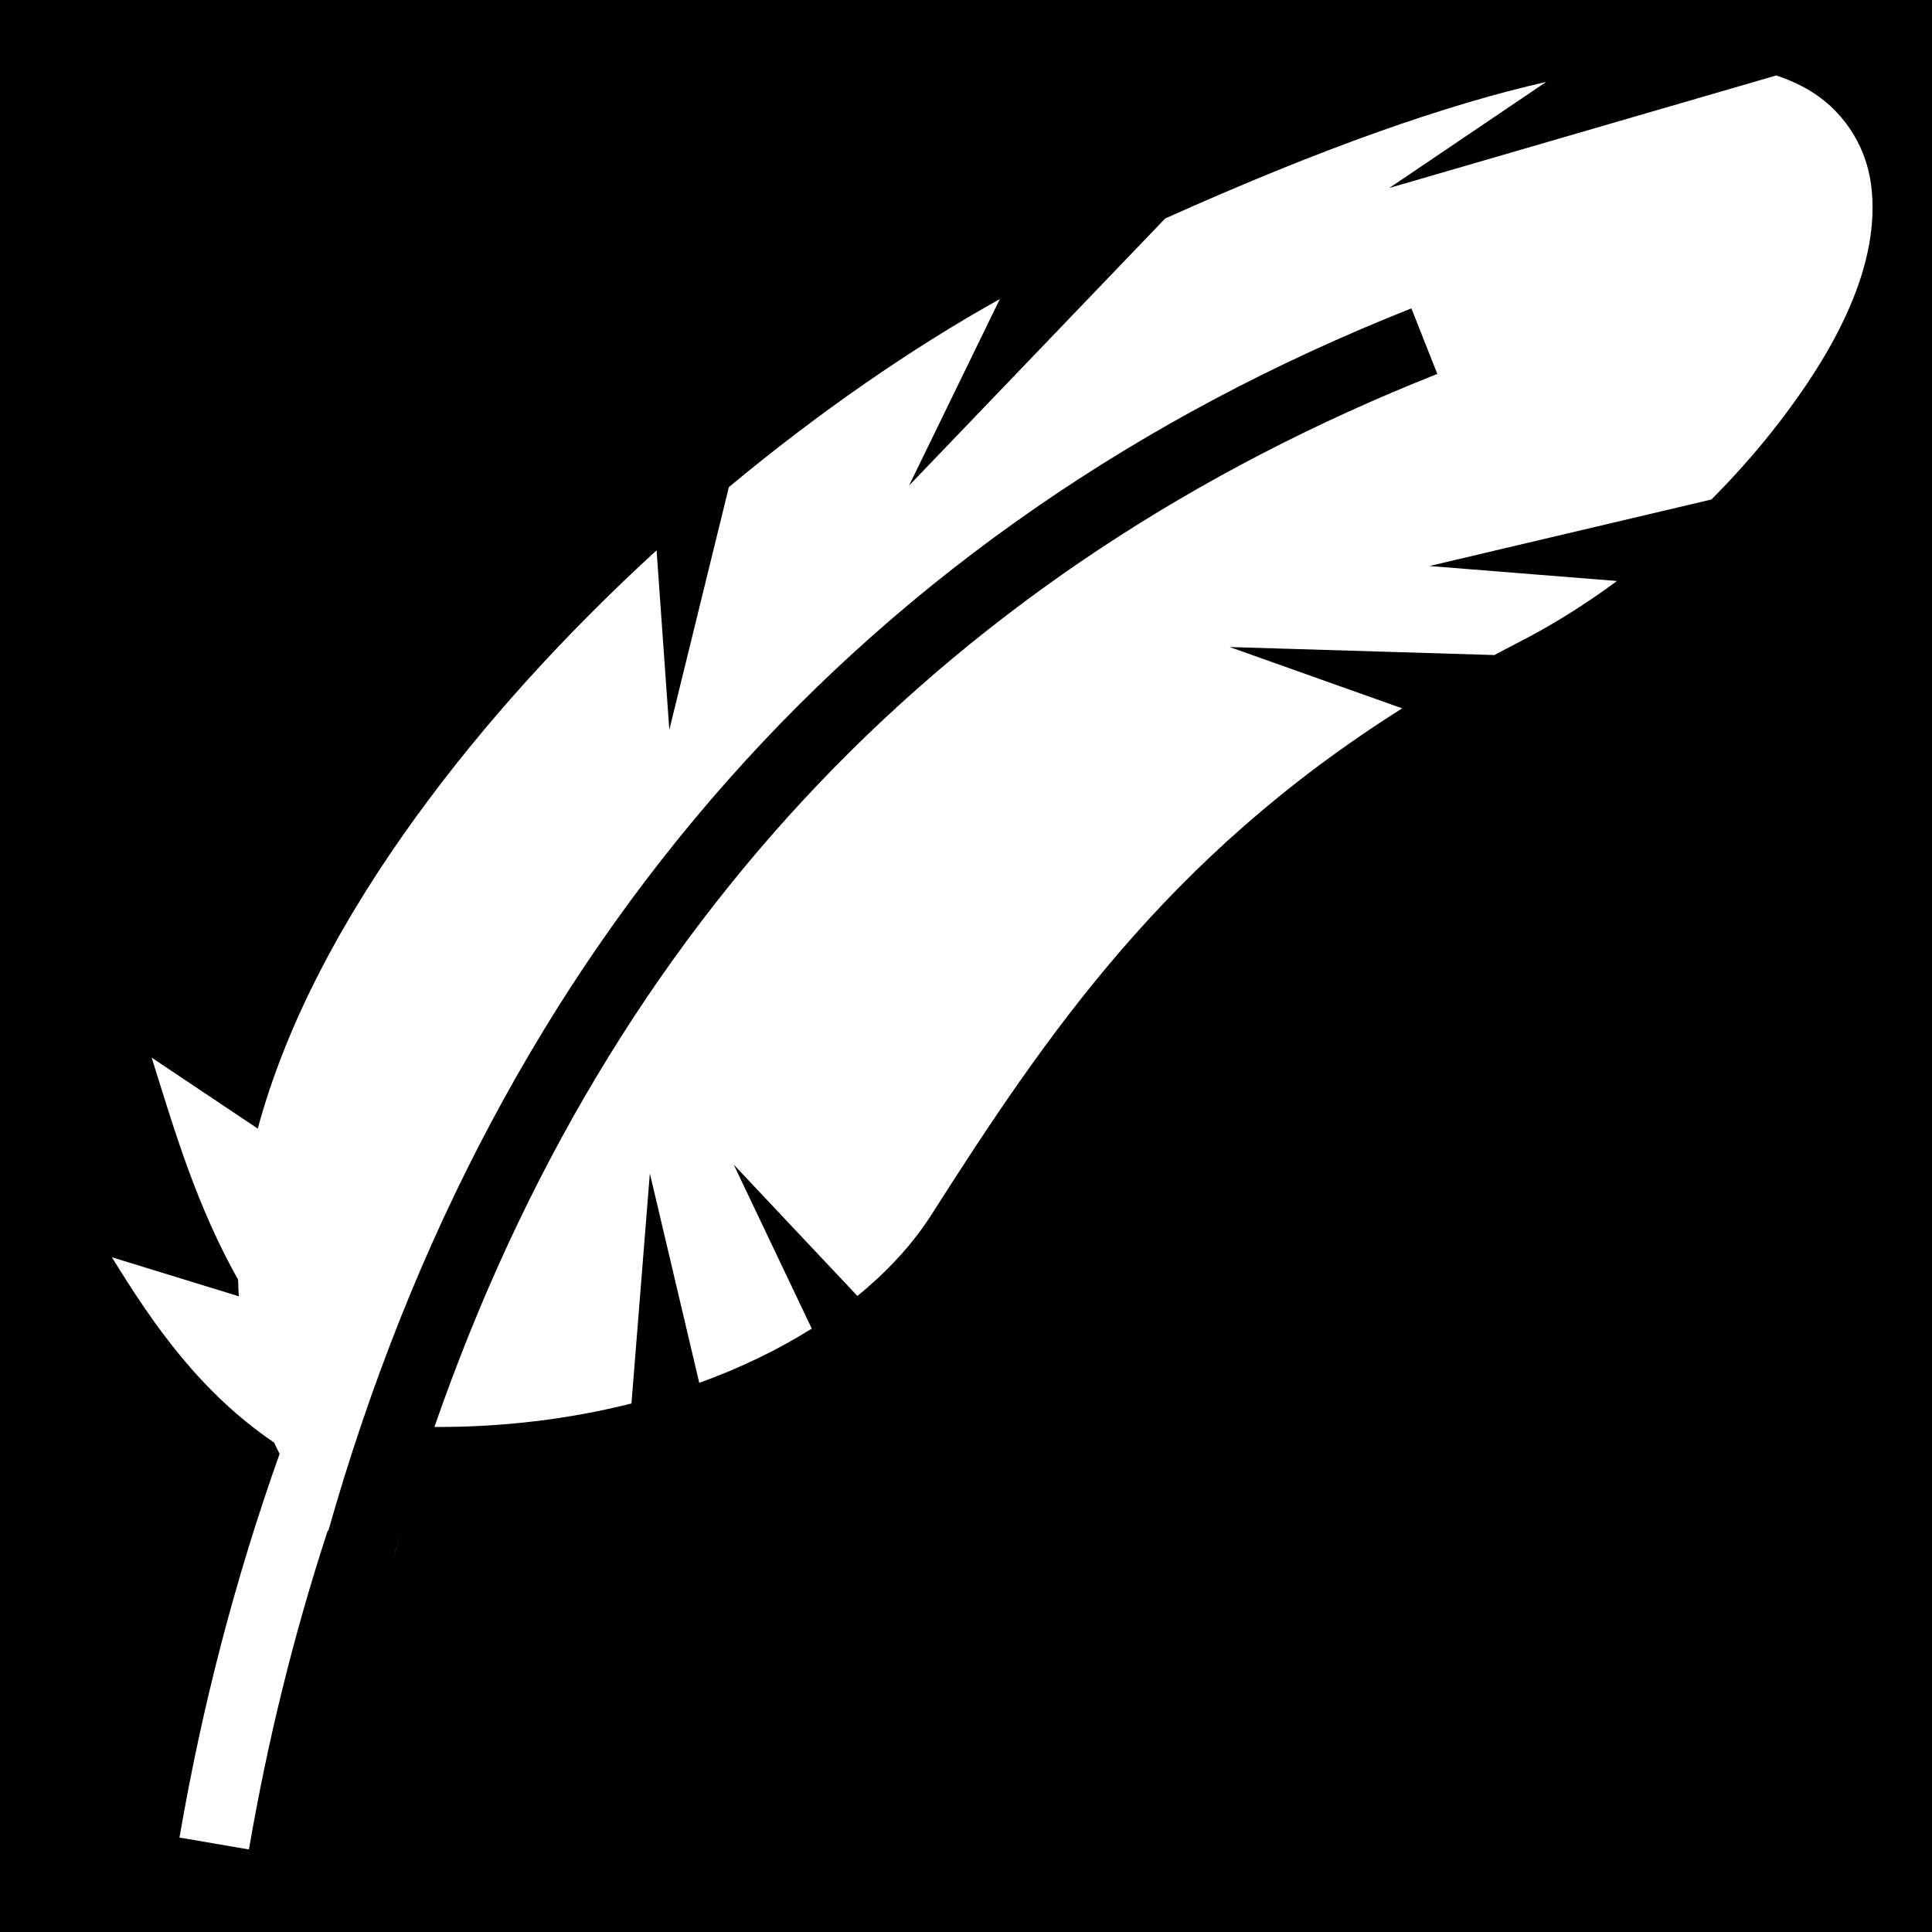
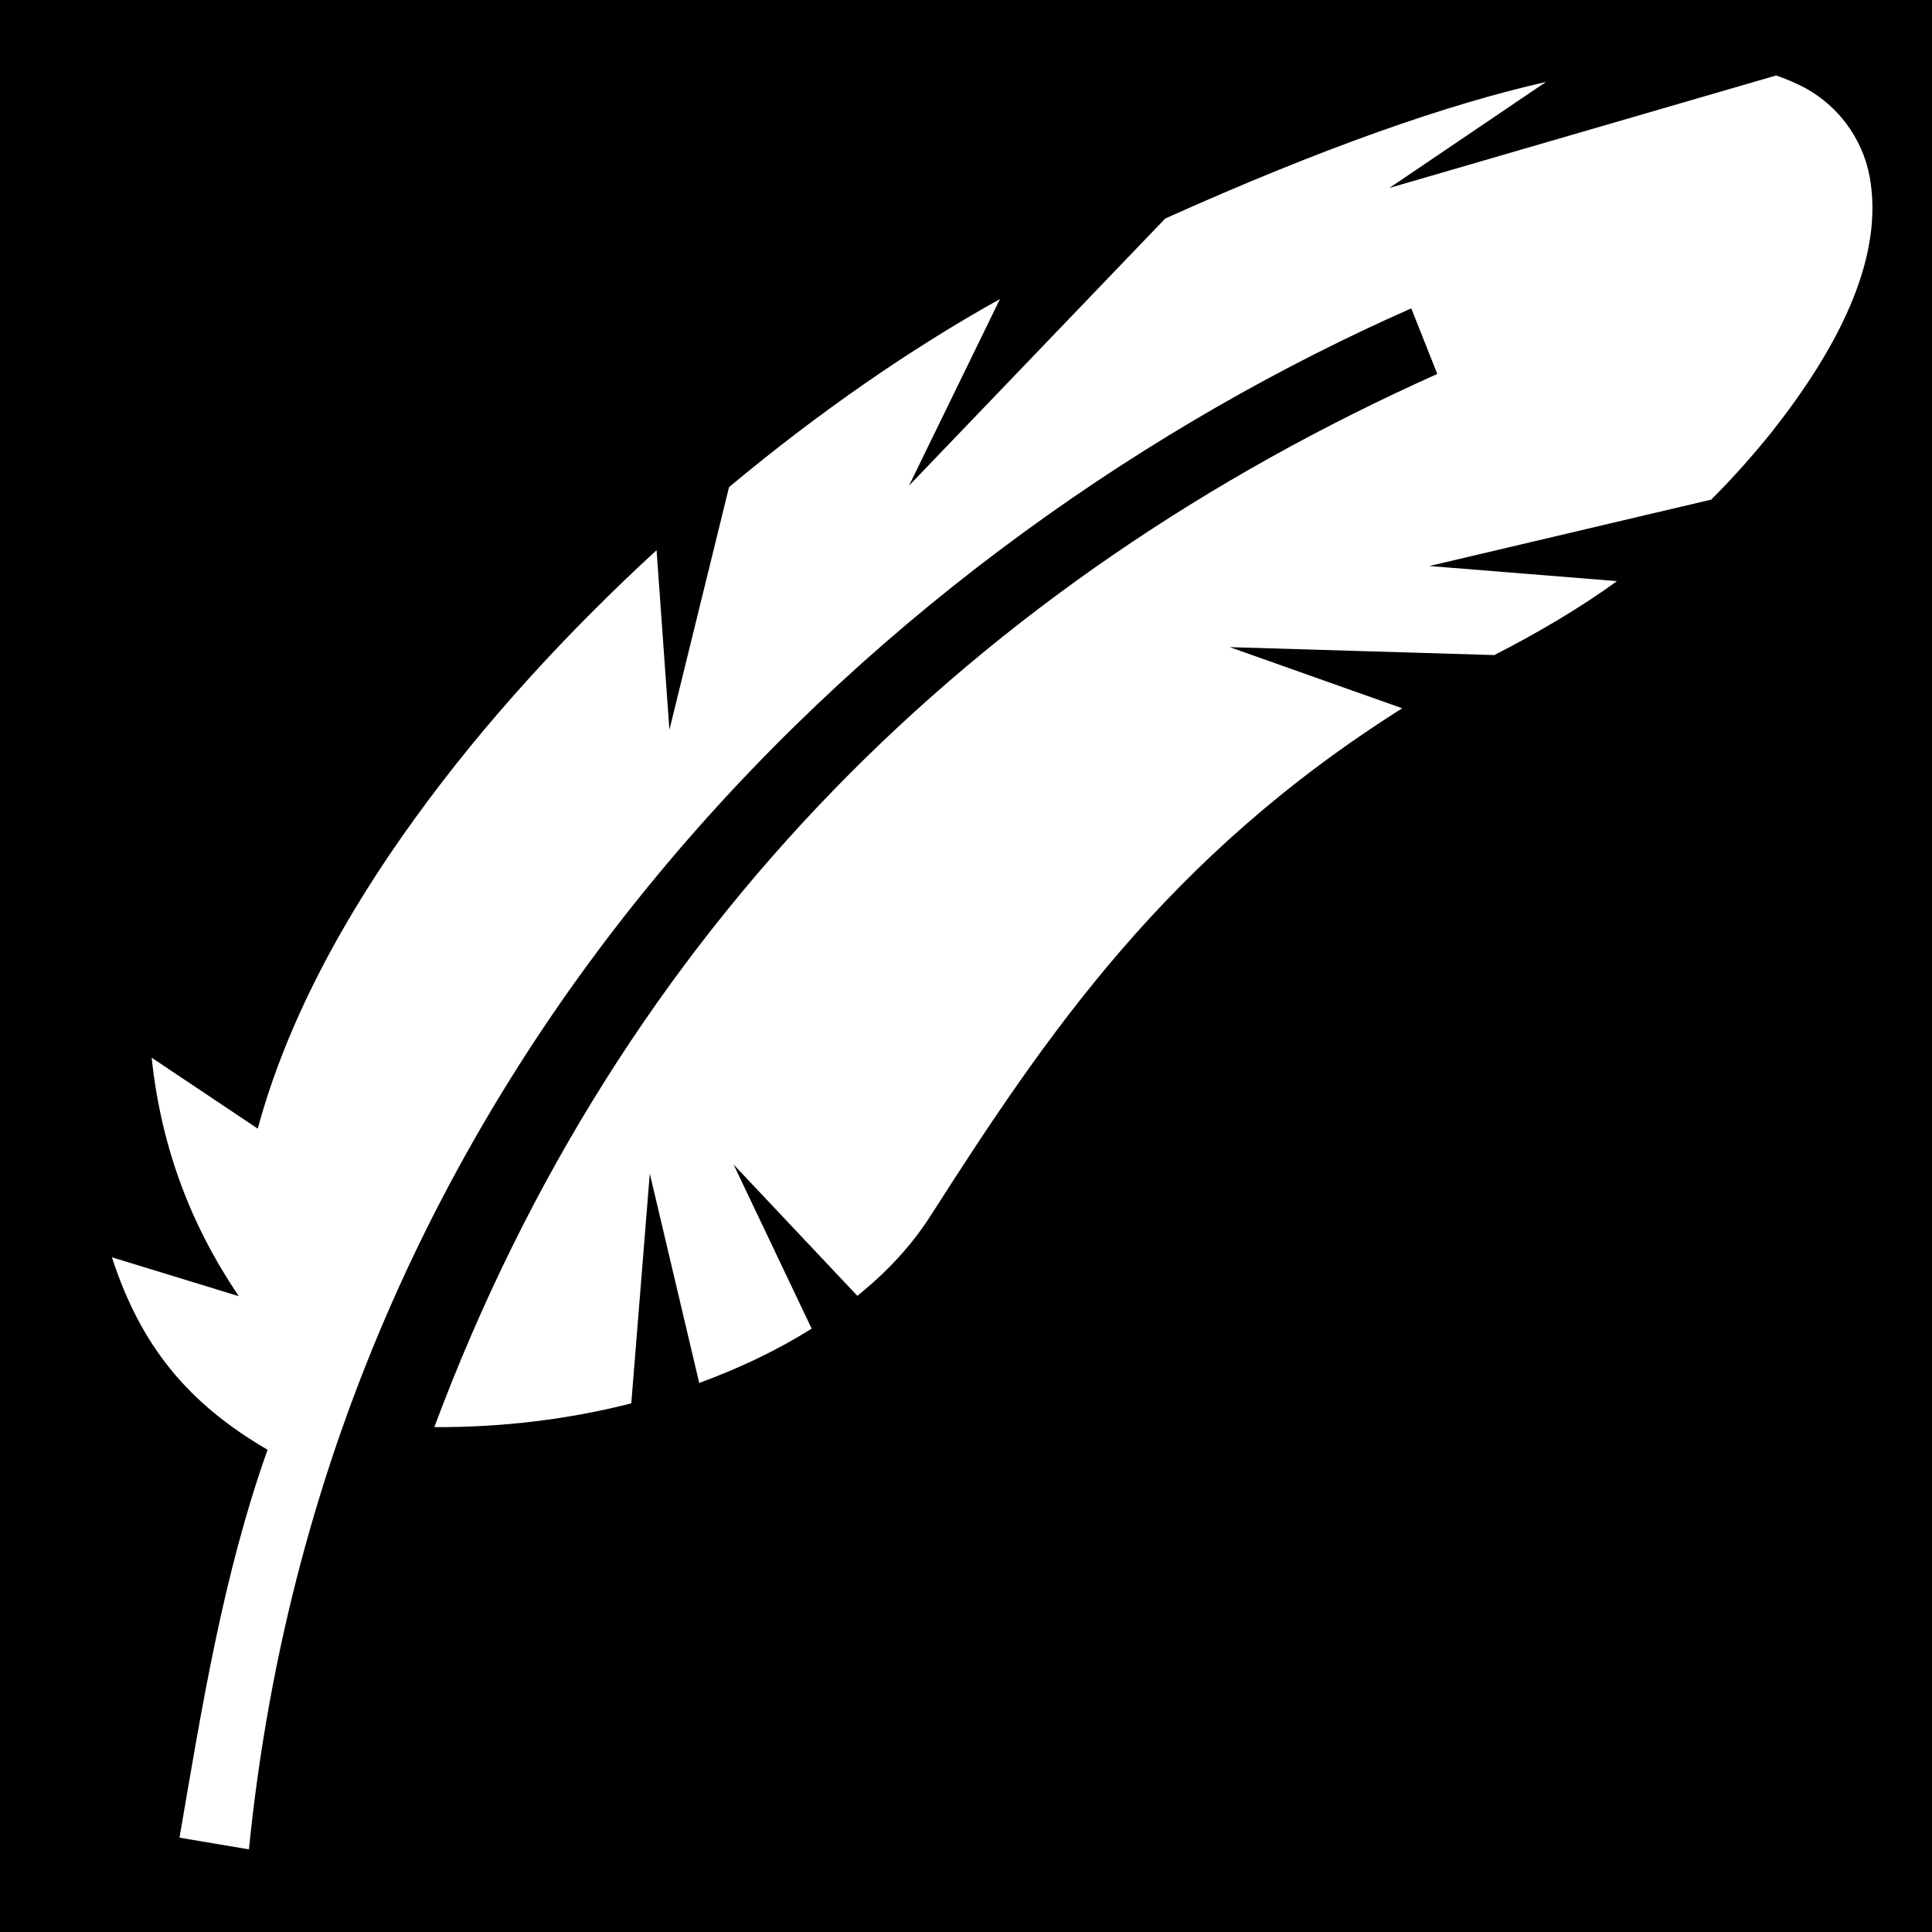
<svg xmlns="http://www.w3.org/2000/svg" viewBox="0 0 512 512">
  <path d="M0 0h512v512H0z" />
-   <path d="M470.72 20L368.186 49.813l41.563-28.094c-26.254 5.922-59.36 17.502-100.97 36.186l-67.874 70.78L264.97 79.25c-23.247 12.958-47.95 29.99-71.814 49.844l-15.78 64.312L174 145.844c-23.55 21.548-45.624 45.6-63.875 70.812-19.25 26.59-34.28 54.506-41.813 82.438L40.19 280.28c6.138 19.613 11.892 39.232 22.906 58.845.032 1.468.1 2.944.187 4.406L29.657 333.19c11.227 18.284 23.577 35.893 43 49.125.45 1.003.953 1.973 1.438 2.968-11.838 33.33-20.568 67.004-26.53 101.69l18.405 3.155c4.952-28.808 11.836-56.842 20.905-84.563.04.053.084.105.125.157 44.277-156.11 142.813-266.846 287.03-324l6.876 17.374c-129.048 51.143-219.303 145.15-265.78 279.062 18.106.102 35.796-2.088 52.218-6.22l4.875-60.967 13.093 55.5c10.84-3.922 20.88-8.762 29.812-14.376l-20.688-43.47 32.782 34.813c7.944-6.468 14.613-13.678 19.624-21.53 30.308-47.507 62.195-94.728 124.75-134.188l-45.72-16.25 70.157 2.124c2.044-1.085 4.087-2.18 6.19-3.25 9.087-4.63 17.916-10.182 26.31-16.375L378.814 150l74.718-17.625c5.788-5.81 11.174-11.836 16.033-17.97 17.384-21.94 29.034-44.784 26.28-65.56-1.376-10.39-7.556-20.154-17.624-25.626-2.333-1.27-4.832-2.337-7.5-3.22zM106.25 406c-.89 3.06-1.778 6.122-2.625 9.22l2.625-9.22z" fill="#fff" fill-rule="evenodd" />
+   <path fill="#fff" d="M470.7 20L368.2 49.81l41.5-28.09c-26.2 5.92-59.3 17.5-100.9 36.19l-67.9 70.79L265 79.25c-23.3 12.96-48 29.95-71.8 49.85l-15.8 64.3-3.4-47.6c-23.5 21.6-45.6 45.6-63.9 70.9-19.23 26.5-34.26 54.5-41.79 82.4l-28.12-18.8c2.52 23.7 10.31 44.3 23.09 63.2l-33.62-10.3c7.64 23.5 20.13 38.7 41.25 51-11.83 33.3-17.38 68.1-23.34 102.8l18.4 3.1C87.31 277.4 237.9 141.8 374 81.72l6.9 17.38c-121.7 54.5-216.3 146.5-265.8 279.1 18.1.1 35.8-2.1 52.2-6.3l4.9-60.9 13.1 55.5c10.9-4 20.9-8.8 29.8-14.4l-20.7-43.5 32.8 34.8c8-6.4 14.6-13.6 19.6-21.5 30.4-47.5 62.2-94.7 124.8-134.2l-45.7-16.2 70.1 2.1c11.4-5.8 23.4-12.9 32.5-19.6l-49.7-4 74.7-17.6c5.8-5.8 11.2-11.9 16.1-18 17.3-21.94 29-44.78 26.2-65.55-1.3-10.39-7.5-20.16-17.6-25.63-2.5-1.3-5.2-2.45-7.5-3.22z" />
</svg>
